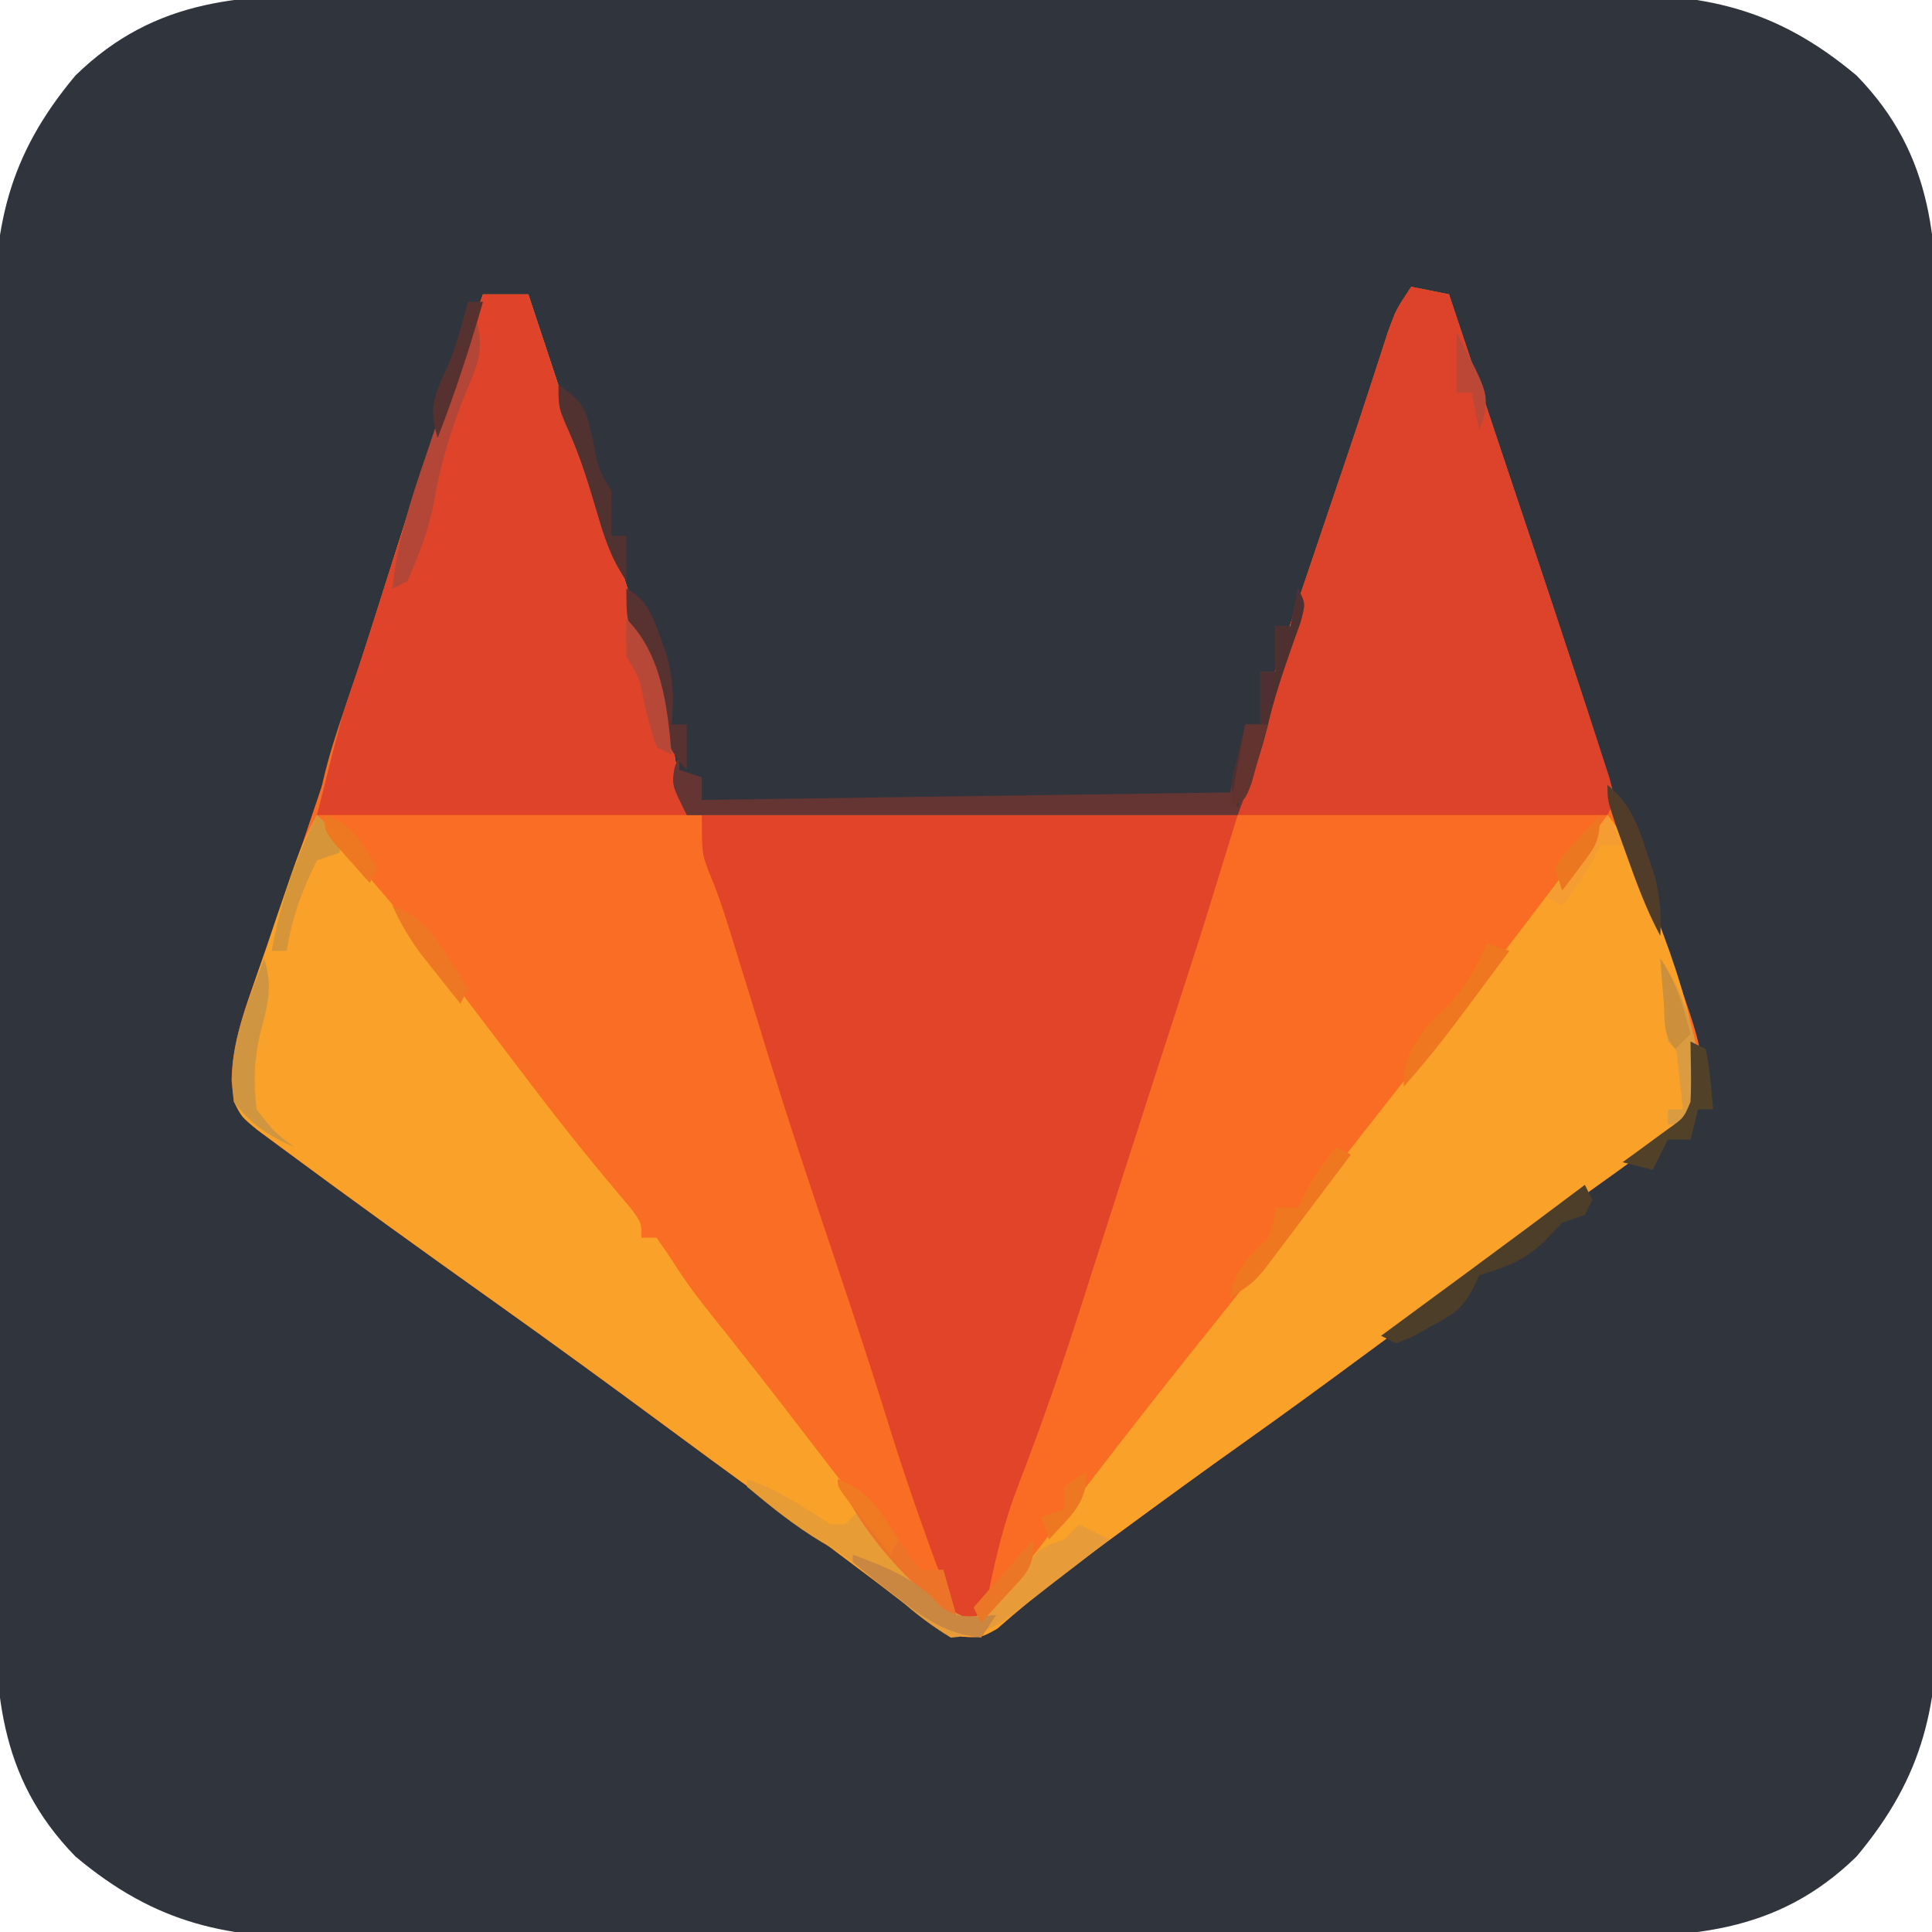
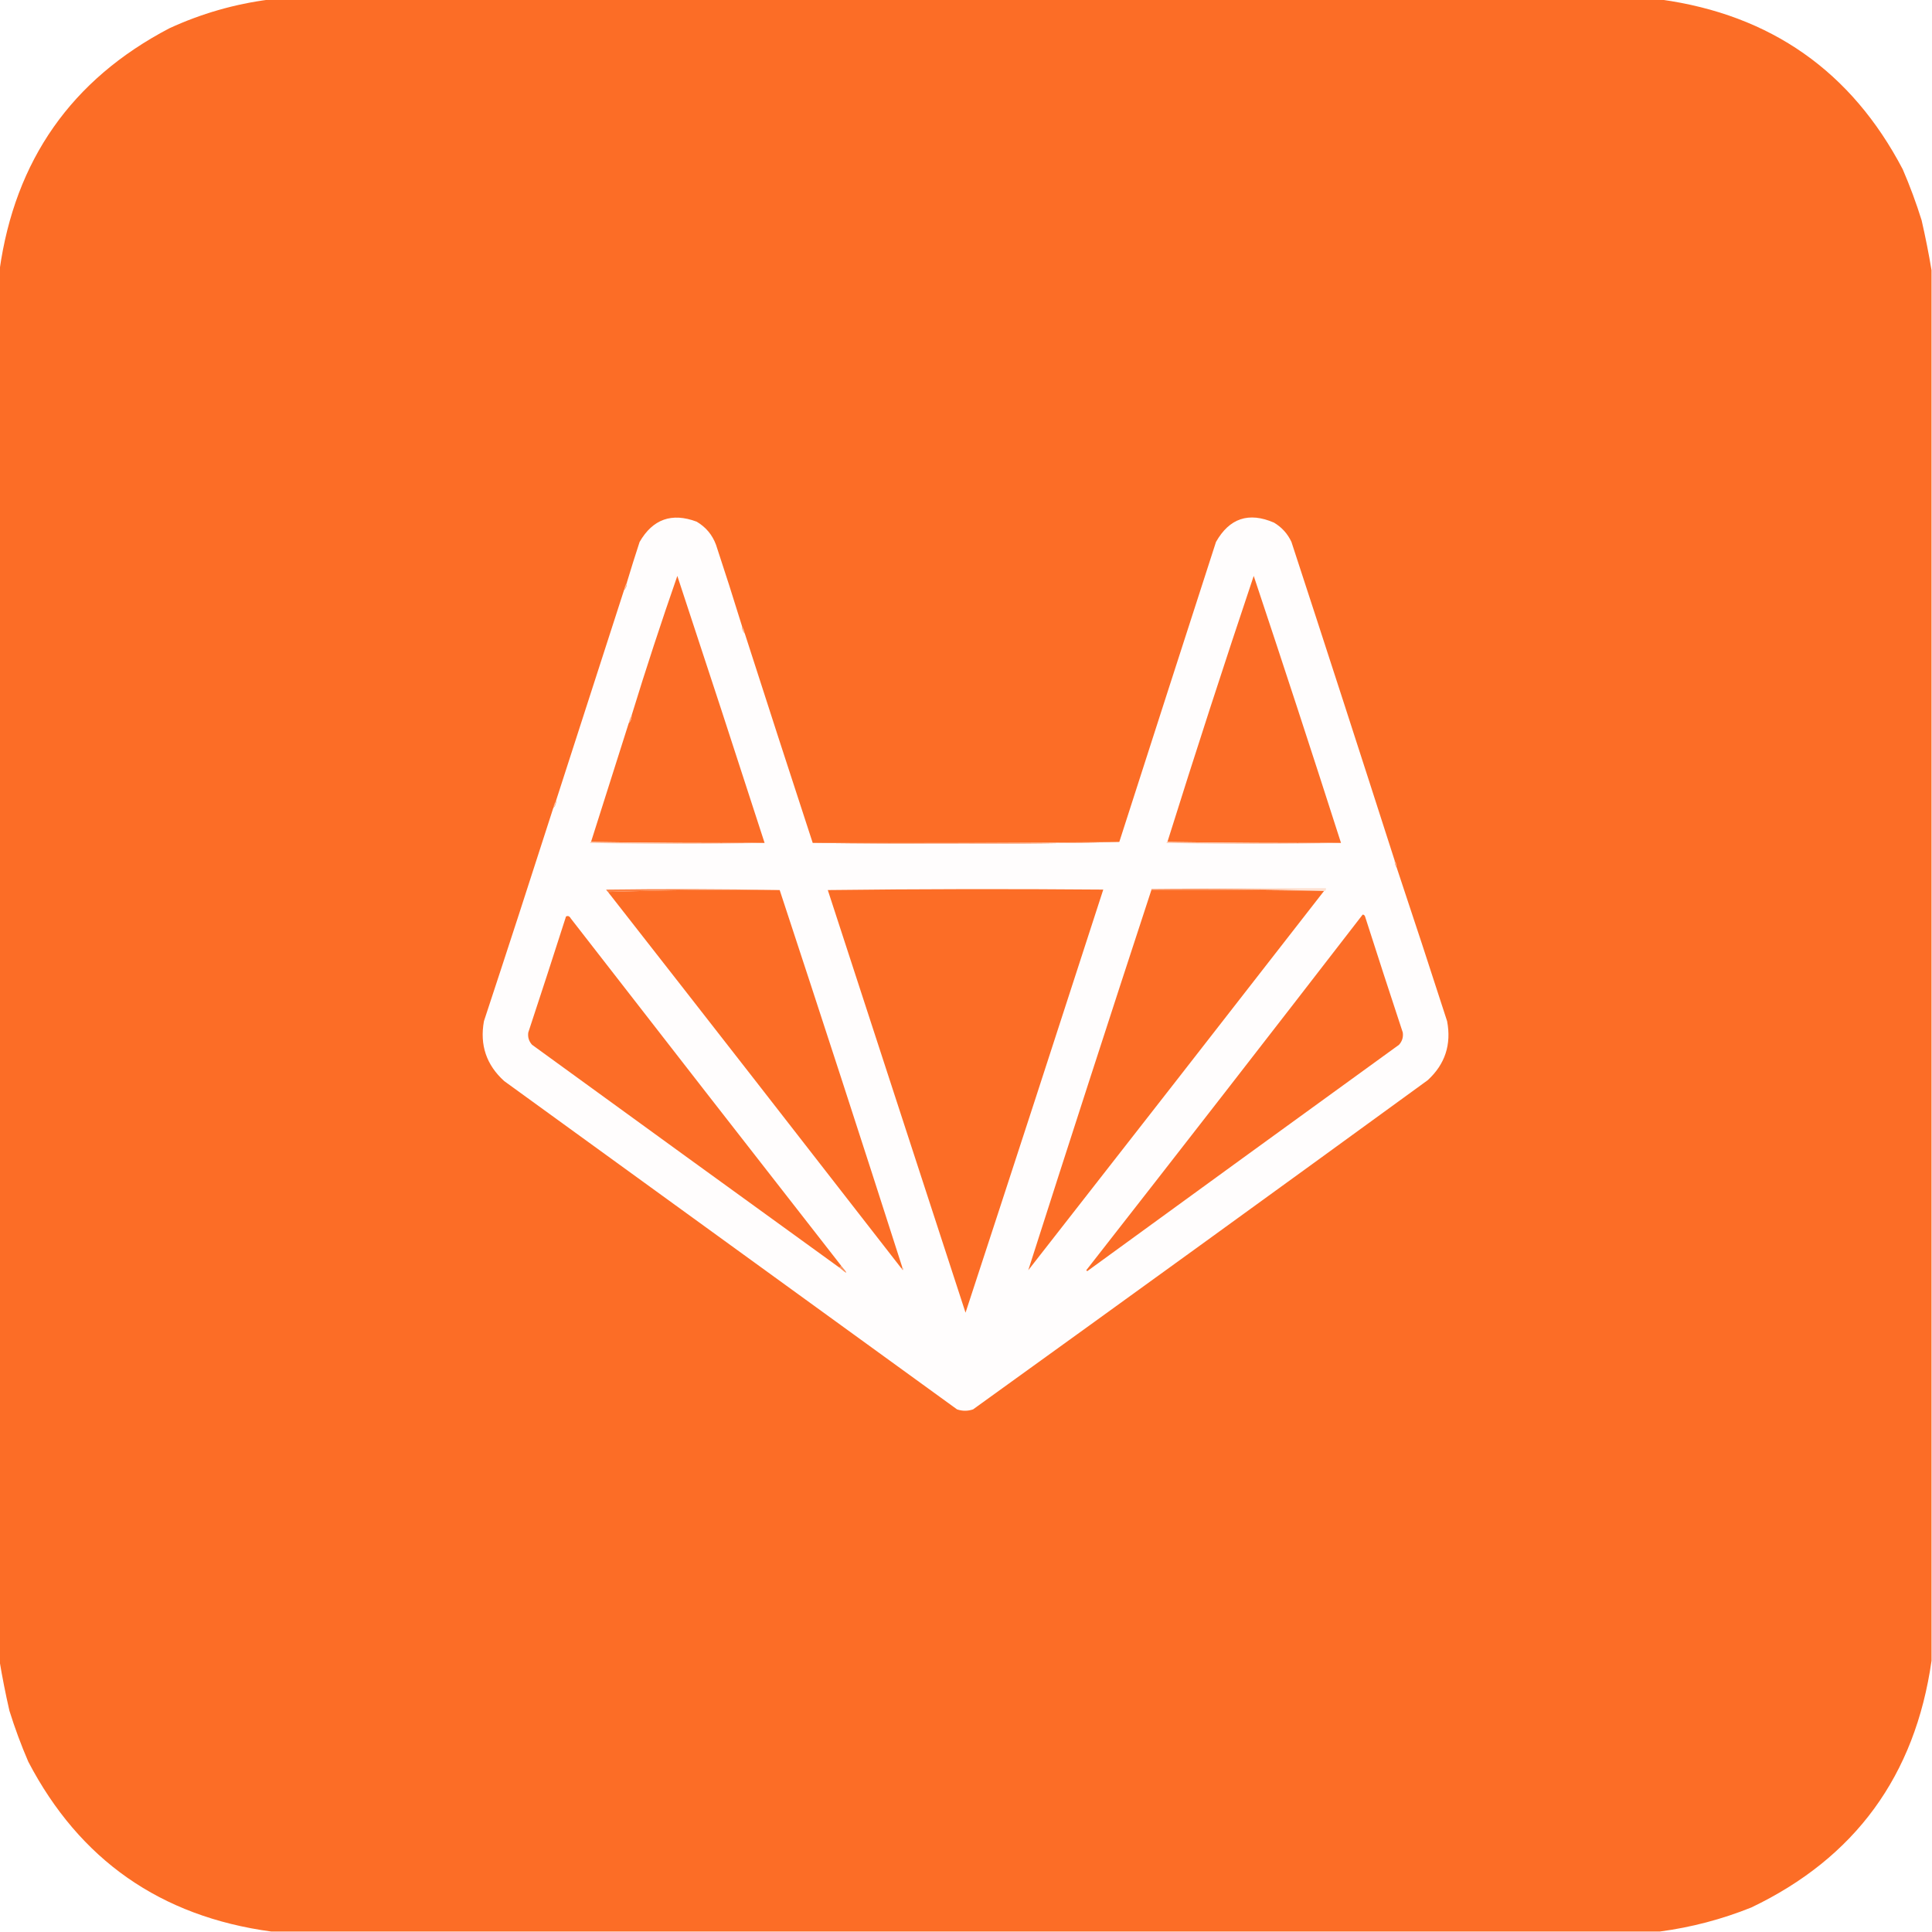
- <svg xmlns="http://www.w3.org/2000/svg" version="1.1" width="256" height="256">
-   <path d="M0 0 C1.972 -0.008 3.945 -0.019 5.917 -0.031 C11.248 -0.058 16.578 -0.054 21.909 -0.042 C26.369 -0.035 30.83 -0.043 35.29 -0.052 C45.818 -0.072 56.345 -0.066 66.873 -0.044 C77.712 -0.022 88.55 -0.039 99.389 -0.077 C108.717 -0.108 118.045 -0.116 127.372 -0.105 C132.934 -0.099 138.495 -0.1 144.057 -0.124 C149.288 -0.146 154.518 -0.138 159.75 -0.107 C161.662 -0.101 163.574 -0.105 165.486 -0.12 C179.167 -0.218 188.576 1.593 199.399 10.663 C209.862 21.388 210.131 33.121 210.062 47.264 C210.07 49.236 210.08 51.209 210.093 53.181 C210.12 58.512 210.115 63.842 210.103 69.173 C210.096 73.633 210.105 78.094 210.113 82.554 C210.133 93.082 210.128 103.61 210.105 114.137 C210.083 124.976 210.101 135.814 210.139 146.653 C210.17 155.981 210.178 165.309 210.167 174.636 C210.16 180.198 210.162 185.759 210.186 191.321 C210.207 196.552 210.199 201.782 210.169 207.014 C210.162 208.926 210.166 210.838 210.181 212.751 C210.279 226.431 208.468 235.84 199.399 246.663 C188.673 257.127 176.941 257.396 162.797 257.326 C160.825 257.334 158.853 257.345 156.881 257.357 C151.55 257.384 146.22 257.379 140.889 257.367 C136.428 257.36 131.968 257.369 127.507 257.377 C116.979 257.397 106.452 257.392 95.924 257.37 C85.085 257.347 74.247 257.365 63.408 257.403 C54.08 257.434 44.753 257.442 35.425 257.431 C29.863 257.424 24.302 257.426 18.741 257.45 C13.51 257.471 8.279 257.463 3.048 257.433 C1.136 257.427 -0.777 257.43 -2.689 257.445 C-16.369 257.544 -25.779 255.732 -36.601 246.663 C-47.065 235.937 -47.334 224.205 -47.264 210.062 C-47.273 208.089 -47.283 206.117 -47.296 204.145 C-47.323 198.814 -47.318 193.484 -47.306 188.153 C-47.299 183.692 -47.307 179.232 -47.316 174.771 C-47.336 164.244 -47.33 153.716 -47.308 143.188 C-47.286 132.35 -47.303 121.511 -47.341 110.672 C-47.372 101.345 -47.38 92.017 -47.369 82.689 C-47.363 77.128 -47.365 71.566 -47.389 66.005 C-47.41 60.774 -47.402 55.543 -47.371 50.312 C-47.365 48.4 -47.369 46.487 -47.384 44.575 C-47.482 30.895 -45.671 21.485 -36.601 10.663 C-25.876 0.199 -14.143 -0.07 0 0 Z " fill="#30353D" transform="translate(46.60132,-0.6628418)" />
-   <path d="M0 0 C1.65 0.33 3.3 0.66 5 1 C6.441 5.324 7.883 9.648 9.324 13.973 C9.544 14.631 9.763 15.29 9.99 15.969 C10.479 17.436 10.967 18.902 11.456 20.369 C12.928 24.789 14.405 29.208 15.887 33.625 C19.705 45.019 23.438 56.434 27.054 67.893 C28.914 73.746 30.89 79.536 33.001 85.303 C38.965 101.677 38.965 101.677 38 108 C36.25 110.688 36.25 110.688 33 113 C31.935 113.799 31.935 113.799 30.848 114.613 C28.509 116.354 26.145 118.053 23.768 119.741 C20.334 122.186 16.918 124.657 13.5 127.125 C12.737 127.675 11.974 128.225 11.188 128.792 C5.515 132.888 -0.123 137.029 -5.75 141.188 C-11.136 145.169 -16.537 149.124 -22 153 C-27.645 157.008 -33.237 161.085 -38.812 165.188 C-39.589 165.758 -40.366 166.328 -41.166 166.916 C-42.3 167.752 -42.3 167.752 -43.457 168.605 C-44.578 169.428 -44.578 169.428 -45.721 170.267 C-47.312 171.477 -48.87 172.732 -50.4 174.018 C-51.569 174.993 -51.569 174.993 -52.762 175.988 C-53.456 176.588 -54.151 177.188 -54.866 177.806 C-57 179 -57 179 -59.499 178.868 C-62.179 177.938 -64 176.832 -66.258 175.121 C-67.042 174.534 -67.827 173.947 -68.635 173.342 C-69.457 172.713 -70.278 172.085 -71.125 171.438 C-72.846 170.144 -74.568 168.851 -76.289 167.559 C-77.111 166.937 -77.932 166.316 -78.778 165.675 C-81.33 163.751 -83.908 161.868 -86.5 160 C-90.623 157.012 -94.722 153.994 -98.817 150.969 C-106.303 145.439 -113.817 139.956 -121.402 134.562 C-131.013 127.727 -140.587 120.834 -150.062 113.812 C-151.002 113.118 -151.942 112.423 -152.91 111.707 C-155.588 109.519 -155.93 108.613 -156.32 105.176 C-156.226 99.252 -153.81 93.713 -151.875 88.188 C-151.462 86.978 -151.049 85.769 -150.623 84.524 C-149.424 81.013 -148.212 77.506 -147 74 C-145.97 70.982 -144.949 67.961 -143.938 64.938 C-143.707 64.251 -143.477 63.565 -143.24 62.858 C-140.68 55.157 -138.34 47.387 -135.969 39.626 C-131.989 26.632 -127.767 13.73 -123 1 C-121.02 1 -119.04 1 -117 1 C-116.804 1.594 -116.607 2.189 -116.405 2.801 C-115.501 5.534 -114.594 8.267 -113.688 11 C-113.224 12.402 -113.224 12.402 -112.752 13.832 C-111.387 17.942 -110.01 22.037 -108.461 26.082 C-106.755 30.556 -105.349 35.114 -103.938 39.688 C-102.095 45.761 -102.095 45.761 -99.883 51.703 C-98.819 54.472 -98.378 57.132 -97.938 60.062 C-97.42 63.453 -96.834 66.666 -96 70 C-71.91 70 -47.82 70 -23 70 C-21.68 64.72 -20.36 59.44 -19 54 C-18.093 51 -17.177 48.048 -16.16 45.09 C-15.911 44.349 -15.662 43.608 -15.406 42.845 C-14.631 40.54 -13.847 38.239 -13.062 35.938 C-12.544 34.403 -12.027 32.869 -11.51 31.334 C-10.499 28.336 -9.484 25.339 -8.465 22.343 C-7.484 19.45 -6.523 16.551 -5.578 13.645 C-5.353 12.957 -5.128 12.269 -4.896 11.56 C-4.286 9.689 -3.681 7.816 -3.076 5.944 C-2 3 -2 3 0 0 Z " fill="#FA6C24" transform="translate(187,38)" />
-   <path d="M0 0 C1.98 0 3.96 0 6 0 C6.196 0.594 6.393 1.189 6.595 1.801 C7.499 4.534 8.406 7.267 9.312 10 C9.776 11.402 9.776 11.402 10.248 12.832 C11.613 16.942 12.99 21.037 14.539 25.082 C16.245 29.556 17.651 34.114 19.062 38.688 C20.905 44.761 20.905 44.761 23.117 50.703 C24.181 53.472 24.622 56.132 25.062 59.062 C25.58 62.453 26.166 65.666 27 69 C51.09 69 75.18 69 100 69 C95.5 83.626 95.5 83.626 93.809 88.855 C93.236 90.629 93.236 90.629 92.651 92.439 C92.051 94.295 92.051 94.295 91.438 96.188 C90.782 98.211 90.128 100.235 89.473 102.259 C89.017 103.666 88.562 105.073 88.106 106.48 C86.676 110.902 85.253 115.325 83.838 119.751 C82.877 122.754 81.913 125.756 80.949 128.757 C80.492 130.182 80.037 131.607 79.583 133.032 C76.937 141.336 74.134 149.542 70.976 157.667 C69.148 162.412 67.995 167.026 67 172 C66.368 173.35 65.708 174.688 65 176 C61.133 175.459 59.619 173.857 57.125 170.938 C56.428 170.122 55.73 169.306 55.012 168.465 C52.789 165.742 50.651 162.978 48.58 160.139 C47.008 158.01 45.398 155.918 43.77 153.832 C42.849 152.652 42.849 152.652 41.91 151.448 C41.28 150.64 40.65 149.832 40 149 C38.786 147.442 37.573 145.883 36.359 144.324 C35.764 143.559 35.168 142.794 34.555 142.006 C33.959 141.241 33.364 140.476 32.75 139.688 C31.833 138.511 31.833 138.511 30.898 137.311 C30.308 136.552 29.718 135.793 29.109 135.012 C28.583 134.336 28.057 133.66 27.515 132.964 C27.015 132.316 26.515 131.668 26 131 C25.441 130.299 24.882 129.597 24.306 128.874 C23 127 23 127 23 125 C22.34 125 21.68 125 21 125 C19.416 123.138 17.951 121.274 16.5 119.312 C15.594 118.111 14.688 116.909 13.781 115.707 C13.318 115.089 12.856 114.471 12.379 113.834 C10.277 111.038 8.138 108.269 6 105.5 C3.482 102.231 0.968 98.96 -1.535 95.68 C-5.567 90.404 -9.643 85.181 -13.875 80.062 C-14.962 78.717 -14.962 78.717 -16.07 77.344 C-17.883 75.076 -17.883 75.076 -19.555 73.406 C-20.75 72.062 -20.75 72.062 -22 69 C-21.217 62.609 -18.867 56.596 -16.832 50.519 C-15.604 46.801 -14.428 43.066 -13.246 39.333 C-9.574 27.741 -5.723 16.229 -1.629 4.78 C-1.068 3.193 -0.532 1.597 0 0 Z " fill="#FA6D24" transform="translate(64,39)" />
-   <path d="M0 0 C0.516 0.66 1.031 1.32 1.562 2 C3.373 4.229 5.211 6.364 7.125 8.5 C12.047 14.099 16.496 20.065 21 26 C23.185 28.877 25.373 31.752 27.562 34.625 C28.111 35.346 28.659 36.066 29.224 36.809 C33.181 41.988 37.265 47.03 41.488 51.996 C43 54 43 54 43 56 C43.66 56 44.32 56 45 56 C45.978 57.403 46.946 58.813 47.862 60.257 C49.763 63.169 51.958 65.846 54.125 68.562 C55.107 69.803 56.089 71.044 57.07 72.285 C57.562 72.907 58.053 73.528 58.56 74.168 C60.73 76.928 62.866 79.713 65 82.5 C68.625 87.225 72.269 91.934 75.938 96.625 C76.398 97.217 76.859 97.81 77.334 98.42 C80.408 102.452 80.408 102.452 84 106 C86.441 106.3 86.441 106.3 89 105 C91.221 102.727 93.078 100.516 95 98 C95.732 97.055 96.464 96.11 97.219 95.137 C98.915 92.943 100.602 90.743 102.285 88.539 C108.11 80.927 114.056 73.407 120.062 65.938 C123.464 61.699 126.782 57.4 130.087 53.086 C133.114 49.14 136.172 45.219 139.25 41.312 C149.995 27.661 160.631 13.94 171 0 C174.705 4.543 176.223 9.582 178.125 15.062 C178.664 16.543 178.664 16.543 179.215 18.053 C181.489 24.554 183.273 31.048 183 38 C181.25 40.688 181.25 40.688 178 43 C176.935 43.799 176.935 43.799 175.848 44.613 C173.509 46.354 171.145 48.053 168.768 49.741 C165.334 52.186 161.918 54.657 158.5 57.125 C157.737 57.675 156.974 58.225 156.188 58.792 C150.515 62.888 144.877 67.029 139.25 71.188 C133.864 75.169 128.463 79.124 123 83 C117.355 87.008 111.763 91.085 106.188 95.188 C105.411 95.758 104.634 96.328 103.834 96.916 C103.078 97.474 102.322 98.031 101.543 98.605 C100.796 99.154 100.049 99.702 99.279 100.267 C97.688 101.477 96.13 102.732 94.6 104.018 C93.821 104.668 93.041 105.318 92.238 105.988 C91.544 106.588 90.849 107.188 90.134 107.806 C88 109 88 109 85.501 108.868 C82.821 107.938 81 106.832 78.742 105.121 C77.958 104.534 77.173 103.947 76.365 103.342 C75.543 102.713 74.722 102.085 73.875 101.438 C72.154 100.144 70.432 98.851 68.711 97.559 C67.889 96.937 67.068 96.316 66.222 95.675 C63.67 93.751 61.092 91.868 58.5 90 C54.377 87.012 50.278 83.994 46.183 80.969 C38.697 75.439 31.183 69.956 23.598 64.562 C13.987 57.727 4.413 50.834 -5.062 43.812 C-6.002 43.118 -6.942 42.423 -7.91 41.707 C-10 40 -10 40 -11 38 C-11.278 33.064 -10.691 29.215 -9.102 24.551 C-8.705 23.373 -8.307 22.196 -7.898 20.982 C-7.478 19.771 -7.058 18.56 -6.625 17.312 C-6.213 16.09 -5.8 14.867 -5.375 13.607 C-2.053 3.85 -2.053 3.85 0 0 Z " fill="#F9A129" transform="translate(42,108)" />
-   <path d="M0 0 C23.43 0 46.86 0 71 0 C66.5 14.626 66.5 14.626 64.809 19.855 C64.236 21.629 64.236 21.629 63.651 23.439 C63.251 24.676 62.85 25.913 62.438 27.188 C61.782 29.211 61.128 31.235 60.473 33.259 C60.017 34.666 59.562 36.073 59.106 37.48 C57.676 41.902 56.253 46.325 54.838 50.751 C53.877 53.754 52.913 56.756 51.949 59.757 C51.492 61.182 51.037 62.607 50.583 64.032 C47.937 72.336 45.134 80.542 41.976 88.667 C40.148 93.412 38.995 98.026 38 103 C37.368 104.35 36.708 105.688 36 107 C35.34 107 34.68 107 34 107 C30.568 98.177 27.401 89.325 24.607 80.28 C21.55 70.438 18.243 60.68 14.958 50.912 C12.182 42.644 9.528 34.349 7 26 C6.13 23.165 5.254 20.332 4.375 17.5 C4.171 16.837 3.968 16.175 3.758 15.492 C2.895 12.715 2.006 10.015 0.852 7.344 C0 5 0 5 0 0 Z " fill="#E14428" transform="translate(93,108)" />
-   <path d="M0 0 C1.98 0 3.96 0 6 0 C6.196 0.594 6.393 1.189 6.595 1.801 C7.499 4.534 8.406 7.267 9.312 10 C9.776 11.402 9.776 11.402 10.248 12.832 C11.613 16.942 12.99 21.037 14.539 25.082 C16.245 29.556 17.651 34.114 19.062 38.688 C20.905 44.761 20.905 44.761 23.117 50.703 C24.181 53.472 24.622 56.132 25.062 59.062 C25.58 62.453 26.166 65.666 27 69 C10.83 69 -5.34 69 -22 69 C-18.719 55.876 -18.719 55.876 -16.795 50.315 C-15.888 47.674 -15.043 45.018 -14.203 42.355 C-10.215 29.754 -6.08 17.226 -1.629 4.78 C-1.068 3.193 -0.532 1.597 0 0 Z " fill="#DF442A" transform="translate(64,39)" />
-   <path d="M0 0 C2.475 0.495 2.475 0.495 5 1 C6.441 5.324 7.883 9.648 9.324 13.973 C9.544 14.632 9.764 15.292 9.99 15.971 C10.477 17.43 10.963 18.89 11.449 20.349 C12.959 24.881 14.473 29.412 15.992 33.941 C18.008 39.957 20.01 45.976 22 52 C22.284 52.857 22.567 53.713 22.859 54.596 C23.603 56.853 24.335 59.113 25.062 61.375 C25.466 62.62 25.869 63.865 26.285 65.148 C27 68 27 68 26 70 C9.83 70 -6.34 70 -23 70 C-18.404 51.618 -18.404 51.618 -16.16 45.09 C-15.911 44.349 -15.662 43.608 -15.406 42.845 C-14.631 40.54 -13.847 38.239 -13.062 35.938 C-12.544 34.403 -12.027 32.869 -11.51 31.334 C-10.499 28.336 -9.484 25.339 -8.465 22.343 C-7.484 19.45 -6.523 16.551 -5.578 13.645 C-5.353 12.957 -5.128 12.269 -4.896 11.56 C-4.286 9.689 -3.681 7.816 -3.076 5.944 C-2 3 -2 3 0 0 Z " fill="#DD432A" transform="translate(187,38)" />
-   <path d="M0 0 C1 2 1 2 0.293 4.539 C-0.072 5.557 -0.437 6.576 -0.812 7.625 C-2.041 11.149 -3.222 14.613 -4.062 18.25 C-5 22 -5 22 -8 30 C-32.09 30 -56.18 30 -81 30 C-83 26 -83 26 -82.625 23.75 C-82.419 23.172 -82.213 22.595 -82 22 C-82 22.66 -82 23.32 -82 24 C-81.01 24.33 -80.02 24.66 -79 25 C-79 25.99 -79 26.98 -79 28 C-44.35 27.505 -44.35 27.505 -9 27 C-8.01 22.545 -8.01 22.545 -7 18 C-6.34 18 -5.68 18 -5 18 C-5 15.69 -5 13.38 -5 11 C-4.34 11 -3.68 11 -3 11 C-3 9.02 -3 7.04 -3 5 C-2.34 5 -1.68 5 -1 5 C-0.67 3.35 -0.34 1.7 0 0 Z " fill="#653533" transform="translate(172,78)" />
-   <path d="M0 0 C4.118 1.453 7.38 3.587 11 6 C11.66 6 12.32 6 13 6 C13.66 5.34 14.32 4.68 15 4 C16.104 5.39 16.104 5.39 17.23 6.809 C18.215 8.019 19.201 9.228 20.188 10.438 C20.67 11.049 21.153 11.661 21.65 12.291 C23.846 14.958 25.427 16.74 28.605 18.184 C31.164 18.225 31.164 18.225 33.133 16.164 C33.79 15.326 34.448 14.488 35.125 13.625 C38.735 9.088 38.735 9.088 42 8 C42.66 7.34 43.32 6.68 44 6 C45.32 6.66 46.64 7.32 48 8 C45.449 9.994 42.882 11.967 40.312 13.938 C39.231 14.783 39.231 14.783 38.127 15.646 C37.421 16.185 36.715 16.723 35.988 17.277 C35.022 18.024 35.022 18.024 34.036 18.785 C31.642 20.214 29.773 20.747 27 21 C24.785 19.644 23.017 18.354 21.062 16.688 C19.927 15.763 18.788 14.841 17.648 13.922 C17.058 13.442 16.467 12.962 15.858 12.467 C12.132 9.526 8.214 6.847 4.319 4.137 C2.863 3.114 1.429 2.06 0 1 C0 0.67 0 0.34 0 0 Z " fill="#E79B39" transform="translate(99,196)" />
-   <path d="M0 0 C0.33 0.66 0.66 1.32 1 2 C0.67 2.66 0.34 3.32 0 4 C-0.99 4.33 -1.98 4.66 -3 5 C-3.763 5.804 -4.526 6.609 -5.312 7.438 C-8.211 10.201 -10.28 10.76 -14 12 C-14.295 12.621 -14.59 13.243 -14.895 13.883 C-16.316 16.605 -17.818 17.371 -20.5 18.812 C-21.294 19.252 -22.088 19.692 -22.906 20.145 C-23.597 20.427 -24.288 20.709 -25 21 C-25.66 20.67 -26.32 20.34 -27 20 C-26.466 19.607 -25.933 19.215 -25.383 18.81 C-22.922 16.999 -20.461 15.187 -18 13.375 C-17.161 12.758 -16.322 12.14 -15.457 11.504 C-10.285 7.695 -5.131 3.864 0 0 Z " fill="#4D3E29" transform="translate(210,157)" />
-   <path d="M0 0 C1.269 4.139 0.395 6.134 -1.312 10.125 C-3.295 15.001 -4.644 19.534 -5.539 24.703 C-6.273 28.359 -7.509 31.583 -9 35 C-9.99 35.495 -9.99 35.495 -11 36 C-10.377 29.866 -8.626 24.379 -6.625 18.562 C-6.169 17.208 -6.169 17.208 -5.703 15.826 C-3.902 10.511 -1.999 5.244 0 0 Z " fill="#B44637" transform="translate(63,42)" />
-   <path d="M0 0 C4.118 1.453 7.38 3.587 11 6 C11.66 6 12.32 6 13 6 C13.66 5.34 14.32 4.68 15 4 C16.006 5.12 17.005 6.246 18 7.375 C18.557 8.001 19.114 8.628 19.688 9.273 C21 11 21 11 21 13 C12.59 10.898 6.538 6.553 0 1 C0 0.67 0 0.34 0 0 Z " fill="#E79C35" transform="translate(99,196)" />
-   <path d="M0 0 C1.177 3.72 0.505 6.1 -0.5 9.848 C-1.344 13.482 -1.43 16.256 -1 20 C1.333 23.003 1.333 23.003 4 25 C0.609 23.547 -1.76 21.959 -4 19 C-5.117 12.296 -2.292 6.232 0 0 Z " fill="#D09540" transform="translate(35,127)" />
-   <path d="M0 0 C1 2 1 2 0.293 4.539 C-0.072 5.557 -0.437 6.576 -0.812 7.625 C-2.049 11.171 -3.228 14.651 -4.062 18.312 C-5.038 22.148 -6.356 25.413 -8 29 C-9.316 26.367 -8.748 25.198 -8.062 22.375 C-7.868 21.558 -7.673 20.74 -7.473 19.898 C-7.317 19.272 -7.161 18.645 -7 18 C-6.34 18 -5.68 18 -5 18 C-5 15.69 -5 13.38 -5 11 C-4.34 11 -3.68 11 -3 11 C-3 9.02 -3 7.04 -3 5 C-2.34 5 -1.68 5 -1 5 C-0.67 3.35 -0.34 1.7 0 0 Z " fill="#4F3030" transform="translate(172,78)" />
-   <path d="M0 0 C0.66 0.33 1.32 0.66 2 1 C-0.097 3.797 -2.204 6.587 -4.312 9.375 C-4.907 10.169 -5.502 10.963 -6.115 11.781 C-6.692 12.542 -7.269 13.302 -7.863 14.086 C-8.392 14.788 -8.921 15.489 -9.466 16.212 C-11 18 -11 18 -14 20 C-13.449 16.145 -11.686 14.686 -9 12 C-8.213 9.862 -8.213 9.862 -8 8 C-7.01 8 -6.02 8 -5 8 C-4.732 7.423 -4.464 6.845 -4.188 6.25 C-2.983 3.967 -1.592 2.026 0 0 Z " fill="#EF7720" transform="translate(177,152)" />
-   <path d="M0 0 C4.868 1.862 6.622 5.647 9.316 9.883 C9.872 10.581 10.428 11.28 11 12 C11.99 12 12.98 12 14 12 C14.66 14.31 15.32 16.62 16 19 C9.373 13.726 3.603 7.769 0 0 Z " fill="#ED7329" transform="translate(111,196)" />
-   <path d="M0 0 C3.629 2.419 3.648 3.446 4.625 7.562 C5.237 11.079 5.237 11.079 7 14 C7.041 16 7.043 18 7 20 C7.66 20 8.32 20 9 20 C9 21.98 9 23.96 9 26 C6.914 22.87 6.104 20.346 5.062 16.75 C3.956 13.028 2.853 9.414 1.25 5.875 C0 3 0 3 0 0 Z " fill="#523131" transform="translate(74,51)" />
-   <path d="M0 0 C3.618 5.427 5.799 12.45 5 19 C4.34 19.99 3.68 20.98 3 22 C2.34 22 1.68 22 1 22 C1 21.34 1 20.68 1 20 C1.66 20 2.32 20 3 20 C2.856 18.701 2.711 17.401 2.562 16.062 C2.441 14.966 2.441 14.966 2.316 13.848 C2.181 11.989 2.181 11.989 1 11 C0.766 9.151 0.587 7.295 0.438 5.438 C0.354 4.426 0.27 3.414 0.184 2.371 C0.123 1.589 0.062 0.806 0 0 Z " fill="#DB9C41" transform="translate(220,127)" />
-   <path d="M0 0 C3.321 1.66 3.884 5.005 5.18 8.344 C6.242 11.784 6.31 14.433 6 18 C6.66 18 7.32 18 8 18 C8 19.98 8 21.96 8 24 C4.894 20.752 4.365 17.568 3.539 13.312 C3.024 11.103 2.323 9.242 1.375 7.188 C0 4 0 4 0 0 Z " fill="#583231" transform="translate(83,78)" />
-   <path d="M0 0 C4.226 1.57 8.457 3.189 11.438 6.688 C13.823 8.691 16.004 8.2 19 8 C18.01 9.485 18.01 9.485 17 11 C12.301 10.512 9.301 8.337 5.688 5.5 C5.138 5.084 4.588 4.667 4.021 4.238 C2.656 3.19 1.325 2.099 0 1 C0 0.67 0 0.34 0 0 Z " fill="#CA8741" transform="translate(113,206)" />
-   <path d="M0 0 C0.66 0.33 1.32 0.66 2 1 C2.594 3.649 2.742 6.292 3 9 C2.34 9 1.68 9 1 9 C0.67 10.32 0.34 11.64 0 13 C-0.99 13 -1.98 13 -3 13 C-3.66 14.32 -4.32 15.64 -5 17 C-6.32 16.67 -7.64 16.34 -9 16 C-8.434 15.59 -7.868 15.18 -7.285 14.758 C-6.185 13.95 -6.185 13.95 -5.062 13.125 C-3.966 12.324 -3.966 12.324 -2.848 11.508 C-0.889 10.12 -0.889 10.12 0 8 C0.069 6.627 0.085 5.25 0.062 3.875 C0.042 2.596 0.021 1.317 0 0 Z " fill="#514129" transform="translate(224,138)" />
-   <path d="M0 0 C0.99 0.33 1.98 0.66 3 1 C-6.41 13.67 -6.41 13.67 -11 19 C-11 15.299 -10.09 14.027 -8 11 C-7.175 10.196 -6.35 9.391 -5.5 8.562 C-2.882 5.879 -1.506 3.409 0 0 Z " fill="#EE7720" transform="translate(197,125)" />
-   <path d="M0 0 C1.5 1.375 1.5 1.375 3 3 C3 3.66 3 4.32 3 5 C2.01 5.33 1.02 5.66 0 6 C-1.964 9.927 -3.342 13.657 -4 18 C-4.66 18 -5.32 18 -6 18 C-4.838 11.533 -2.875 5.904 0 0 Z " fill="#D7953A" transform="translate(42,108)" />
-   <path d="M0 0 C3.049 2.534 3.975 5.15 5.188 8.875 C5.704 10.418 5.704 10.418 6.23 11.992 C6.953 14.816 7.155 17.105 7 20 C5.076 16.422 3.739 12.697 2.375 8.875 C1.929 7.635 1.483 6.395 1.023 5.117 C0 2 0 2 0 0 Z " fill="#513C29" transform="translate(213,104)" />
-   <path d="M0 0 C4.711 4.711 5.433 11.646 6 18 C5.34 17.67 4.68 17.34 4 17 C3.184 14.531 3.184 14.531 2.438 11.5 C1.792 7.952 1.792 7.952 0 5 C-0.041 3.334 -0.043 1.666 0 0 Z " fill="#B74837" transform="translate(83,82)" />
-   <path d="M0 0 C0.66 0 1.32 0 2 0 C0.235 6.107 -1.696 12.074 -4 18 C-5.218 14.249 -4.518 12.448 -2.836 8.883 C-1.557 6.002 -0.807 3.044 0 0 Z " fill="#56312F" transform="translate(62,40)" />
-   <path d="M0 0 C0 3.779 -0.997 4.461 -3.5 7.188 C-4.475 8.261 -4.475 8.261 -5.469 9.355 C-5.974 9.898 -6.479 10.441 -7 11 C-7.33 10.34 -7.66 9.68 -8 9 C-6.855 7.687 -5.709 6.375 -4.562 5.062 C-3.924 4.332 -3.286 3.601 -2.629 2.848 C-1.775 1.879 -0.913 0.913 0 0 Z " fill="#EB7625" transform="translate(137,204)" />
-   <path d="M0 0 C3.686 1.459 5.161 3.302 7.25 6.625 C8.031 7.851 8.031 7.851 8.828 9.102 C9.215 9.728 9.602 10.355 10 11 C9.67 11.66 9.34 12.32 9 13 C7.871 11.587 6.747 10.169 5.625 8.75 C4.999 7.961 4.372 7.172 3.727 6.359 C2.211 4.288 1.058 2.329 0 0 Z " fill="#ED7722" transform="translate(52,120)" />
-   <path d="M0 0 C0.66 1.32 1.32 2.64 2 4 C1.01 4 0.02 4 -1 4 C-1.268 4.577 -1.536 5.155 -1.812 5.75 C-3.017 8.033 -4.408 9.974 -6 12 C-6.66 11.67 -7.32 11.34 -8 11 C-5.36 7.37 -2.72 3.74 0 0 Z " fill="#F59C33" transform="translate(213,108)" />
-   <path d="M0 0 C4.206 1.502 5.739 4.286 8 8 C7.67 8.66 7.34 9.32 7 10 C5.83 8.523 4.664 7.043 3.5 5.562 C2.85 4.739 2.201 3.915 1.531 3.066 C0 1 0 1 0 0 Z " fill="#F07A21" transform="translate(111,196)" />
-   <path d="M0 0 C2.19 3.285 2.998 6.207 4 10 C3.34 10.66 2.68 11.32 2 12 C0.26 10.26 0.628 7.806 0.438 5.438 C0.354 4.426 0.27 3.414 0.184 2.371 C0.123 1.589 0.062 0.806 0 0 Z " fill="#CC8F3B" transform="translate(220,127)" />
-   <path d="M0 0 C4.159 8.021 4.159 8.021 3.625 11.312 C3.419 11.869 3.212 12.426 3 13 C2.67 11.35 2.34 9.7 2 8 C1.34 8 0.68 8 0 8 C0 5.36 0 2.72 0 0 Z " fill="#BB4836" transform="translate(193,44)" />
-   <path d="M0 0 C0 4.39 -2.128 5.769 -5 9 C-5.33 8.01 -5.66 7.02 -6 6 C-5.01 5.67 -4.02 5.34 -3 5 C-3 4.01 -3 3.02 -3 2 C-2.01 1.34 -1.02 0.68 0 0 Z " fill="#EE7821" transform="translate(144,195)" />
-   <path d="M0 0 C0.99 0 1.98 0 3 0 C2.551 1.648 2.091 3.294 1.625 4.938 C1.37 5.854 1.115 6.771 0.852 7.715 C0 10 0 10 -2 11 C-1.34 7.37 -0.68 3.74 0 0 Z " fill="#62332F" transform="translate(165,96)" />
-   <path d="M0 0 C0 3.396 -0.522 4.066 -2.5 6.688 C-2.964 7.31 -3.428 7.933 -3.906 8.574 C-4.267 9.045 -4.628 9.515 -5 10 C-5.33 9.01 -5.66 8.02 -6 7 C-4.785 5.176 -4.785 5.176 -3.062 3.312 C-2.497 2.69 -1.931 2.067 -1.348 1.426 C-0.903 0.955 -0.458 0.485 0 0 Z " fill="#EC7721" transform="translate(212,108)" />
-   <path d="M0 0 C4 1.333 4.838 3.496 7 7 C6.67 7.66 6.34 8.32 6 9 C4.994 7.88 3.995 6.754 3 5.625 C2.443 4.999 1.886 4.372 1.312 3.727 C0 2 0 2 0 0 Z " fill="#EE7721" transform="translate(43,108)" />
+ <svg xmlns="http://www.w3.org/2000/svg" viewBox="0 0 128 128" version="1.1">
+   <g id="surface1">
+     <path style=" stroke:none;fill-rule:evenodd;fill:rgb(98.824%,42.745%,14.902%);fill-opacity:1;" d="M 17.844 -0.031 C 48.574 -0.031 79.301 -0.031 110.031 -0.031 C 117.32 0.98 122.664 4.73 126.062 11.219 C 126.535 12.316 126.953 13.441 127.312 14.594 C 127.566 15.699 127.785 16.801 127.969 17.906 C 127.969 48.613 127.969 79.324 127.969 110.031 C 126.883 117.641 122.906 123.09 116.031 126.375 C 114.074 127.16 112.055 127.691 109.969 127.969 C 79.301 127.969 48.637 127.969 17.969 127.969 C 10.637 126.973 5.273 123.223 1.875 116.719 C 1.402 115.621 0.984 114.496 0.625 113.344 C 0.371 112.238 0.152 111.133 -0.031 110.031 C -0.031 79.324 -0.031 48.613 -0.031 17.906 C 0.992 10.609 4.742 5.266 11.219 1.875 C 13.332 0.902 15.543 0.266 17.844 -0.031 Z M 17.844 -0.031 " />
+     <path style=" stroke:none;fill-rule:evenodd;fill:rgb(100%,99.216%,99.216%);fill-opacity:1;" d="M 49.156 41.469 C 49.148 41.668 49.211 41.836 49.344 41.969 C 50.832 46.598 52.332 51.223 53.844 55.844 C 57.219 55.887 60.605 55.906 64 55.906 C 67.406 55.906 70.793 55.863 74.156 55.781 C 76.285 49.156 78.422 42.531 80.562 35.906 C 81.453 34.332 82.734 33.902 84.406 34.625 C 84.922 34.934 85.309 35.359 85.562 35.906 C 87.863 42.941 90.145 49.984 92.406 57.031 C 92.402 57.195 92.441 57.344 92.531 57.469 C 93.664 60.859 94.777 64.254 95.875 67.656 C 96.168 69.199 95.742 70.504 94.594 71.562 C 84.57 78.859 74.527 86.129 64.469 93.375 C 64.113 93.496 63.762 93.496 63.406 93.375 C 53.406 86.125 43.406 78.875 33.406 71.625 C 32.223 70.555 31.777 69.234 32.062 67.656 C 33.613 62.953 35.145 58.242 36.656 53.531 C 36.789 53.398 36.852 53.23 36.844 53.031 C 38.344 48.387 39.844 43.742 41.344 39.094 C 41.477 38.961 41.539 38.793 41.531 38.594 C 41.801 37.695 42.082 36.801 42.375 35.906 C 43.25 34.391 44.508 33.945 46.156 34.562 C 46.766 34.922 47.191 35.43 47.438 36.094 C 48.031 37.883 48.602 39.672 49.156 41.469 Z M 49.156 41.469 " />
+     <path style=" stroke:none;fill-rule:evenodd;fill:rgb(98.824%,42.745%,15.294%);fill-opacity:1;" d="M 50.656 55.844 C 46.812 55.863 42.98 55.844 39.156 55.781 C 39.988 53.156 40.824 50.531 41.656 47.906 C 41.789 47.773 41.852 47.605 41.844 47.406 C 42.797 44.301 43.809 41.219 44.875 38.156 C 46.82 44.043 48.746 49.938 50.656 55.844 Z M 50.656 55.844 " />
+     <path style=" stroke:none;fill-rule:evenodd;fill:rgb(98.824%,42.745%,15.294%);fill-opacity:1;" d="M 88.844 55.844 C 85 55.863 81.168 55.844 77.344 55.781 C 79.191 49.887 81.098 44.012 83.062 38.156 C 85.023 44.035 86.949 49.93 88.844 55.844 Z M 88.844 55.844 " />
+     <path style=" stroke:none;fill-rule:evenodd;fill:rgb(100%,77.647%,66.667%);fill-opacity:1;" d="M 41.531 38.594 C 41.539 38.793 41.477 38.961 41.344 39.094 C 41.383 38.914 41.445 38.746 41.531 38.594 Z M 41.531 38.594 " />
+     <path style=" stroke:none;fill-rule:evenodd;fill:rgb(100%,77.647%,66.667%);fill-opacity:1;" d="M 49.156 41.469 C 49.242 41.621 49.305 41.789 49.344 41.969 C 49.211 41.836 49.148 41.668 49.156 41.469 Z M 49.156 41.469 " />
+     <path style=" stroke:none;fill-rule:evenodd;fill:rgb(100%,63.922%,46.275%);fill-opacity:1;" d="M 41.844 47.406 C 41.852 47.605 41.789 47.773 41.656 47.906 C 41.695 47.727 41.758 47.559 41.844 47.406 Z M 41.844 47.406 " />
+     <path style=" stroke:none;fill-rule:evenodd;fill:rgb(100%,78.039%,67.059%);fill-opacity:1;" d="M 36.844 53.031 C 36.852 53.23 36.789 53.398 36.656 53.531 C 36.695 53.352 36.758 53.184 36.844 53.031 Z M 36.844 53.031 " />
+     <path style=" stroke:none;fill-rule:evenodd;fill:rgb(99.608%,77.647%,66.667%);fill-opacity:1;" d="M 39.156 55.781 C 42.98 55.844 46.812 55.863 50.656 55.844 C 46.812 55.926 42.957 55.926 39.094 55.844 C 39.102 55.805 39.121 55.785 39.156 55.781 Z M 39.156 55.781 " />
+     <path style=" stroke:none;fill-rule:evenodd;fill:rgb(99.608%,78.039%,67.059%);fill-opacity:1;" d="M 74.156 55.781 C 70.793 55.863 67.406 55.906 64 55.906 C 60.605 55.906 57.219 55.887 53.844 55.844 C 60.617 55.863 67.391 55.844 74.156 55.781 Z M 74.156 55.781 " />
+     <path style=" stroke:none;fill-rule:evenodd;fill:rgb(99.608%,77.647%,66.667%);fill-opacity:1;" d="M 77.344 55.781 C 81.168 55.844 85 55.863 88.844 55.844 C 85 55.926 81.145 55.926 77.281 55.844 C 77.289 55.805 77.309 55.785 77.344 55.781 Z M 77.344 55.781 " />
+     <path style=" stroke:none;fill-rule:evenodd;fill:rgb(100%,75.294%,63.529%);fill-opacity:1;" d="M 92.406 57.031 C 92.496 57.156 92.535 57.305 92.531 57.469 C 92.441 57.344 92.402 57.195 92.406 57.031 Z M 92.406 57.031 " />
+     <path style=" stroke:none;fill-rule:evenodd;fill:rgb(99.608%,88.627%,82.745%);fill-opacity:1;" d="M 76.281 58.906 C 80.125 58.844 83.98 58.824 87.844 58.844 C 87.859 58.926 87.836 58.988 87.781 59.031 C 83.969 58.906 80.137 58.863 76.281 58.906 Z M 76.281 58.906 " />
+     <path style=" stroke:none;fill-rule:evenodd;fill:rgb(99.216%,50.98%,27.059%);fill-opacity:1;" d="M 51.656 58.969 C 47.844 58.926 44.051 58.969 40.281 59.094 C 40.234 59.051 40.191 59 40.156 58.938 C 44 58.887 47.832 58.895 51.656 58.969 Z M 51.656 58.969 " />
+     <path style=" stroke:none;fill-rule:evenodd;fill:rgb(98.824%,42.745%,14.902%);fill-opacity:1;" d="M 54.844 58.969 C 60.918 58.895 67 58.887 73.094 58.938 C 70.07 68.285 67.031 77.629 63.969 86.969 C 60.922 77.629 57.883 68.297 54.844 58.969 Z M 54.844 58.969 " />
+     <path style=" stroke:none;fill-rule:evenodd;fill:rgb(99.216%,50.98%,27.059%);fill-opacity:1;" d="M 76.281 58.969 C 76.281 58.949 76.281 58.926 76.281 58.906 C 80.137 58.863 83.969 58.906 87.781 59.031 C 87.762 59.031 87.738 59.031 87.719 59.031 C 83.918 58.969 80.105 58.949 76.281 58.969 Z M 76.281 58.969 " />
+     <path style=" stroke:none;fill-rule:evenodd;fill:rgb(98.824%,42.745%,14.902%);fill-opacity:1;" d="M 51.656 58.969 C 54.395 67.285 57.105 75.617 59.781 83.969 C 59.781 84.012 59.762 84.031 59.719 84.031 C 53.254 75.707 46.777 67.395 40.281 59.094 C 44.051 58.969 47.844 58.926 51.656 58.969 Z M 51.656 58.969 " />
+     <path style=" stroke:none;fill-rule:evenodd;fill:rgb(98.824%,42.745%,14.902%);fill-opacity:1;" d="M 76.281 58.969 C 80.105 58.949 83.918 58.969 87.719 59.031 C 81.199 67.414 74.668 75.789 68.125 84.156 C 70.812 75.758 73.531 67.359 76.281 58.969 Z M 76.281 58.969 " />
+     <path style=" stroke:none;fill-rule:evenodd;fill:rgb(98.824%,42.745%,15.294%);fill-opacity:1;" d="M 55.719 83.844 C 55.719 83.926 55.676 83.969 55.594 83.969 C 48.809 79.062 42.027 74.145 35.25 69.219 C 35.039 68.984 34.957 68.715 35 68.406 C 35.844 65.848 36.68 63.285 37.5 60.719 C 37.629 60.656 37.734 60.699 37.812 60.844 C 43.77 68.52 49.738 76.188 55.719 83.844 Z M 55.719 83.844 " />
+     <path style=" stroke:none;fill-rule:evenodd;fill:rgb(98.824%,42.745%,15.294%);fill-opacity:1;" d="M 90.281 60.594 C 90.359 60.598 90.41 60.641 90.438 60.719 C 91.258 63.285 92.094 65.848 92.938 68.406 C 92.98 68.715 92.898 68.984 92.688 69.219 C 85.797 74.211 78.91 79.211 72.031 84.219 C 72.012 84.199 71.988 84.176 71.969 84.156 C 78.102 76.316 84.203 68.465 90.281 60.594 Z M 90.281 60.594 " />
+     <path style=" stroke:none;fill-rule:evenodd;fill:rgb(99.608%,56.471%,35.294%);fill-opacity:1;" d="M 55.719 83.844 C 56.219 84.426 56.176 84.469 55.594 83.969 C 55.676 83.969 55.719 83.926 55.719 83.844 Z M 55.719 83.844 " />
+     <path style=" stroke:none;fill-rule:evenodd;fill:rgb(99.216%,68.235%,52.941%);fill-opacity:1;" d="M 59.781 83.969 C 59.848 84.016 59.859 84.078 59.812 84.156 C 59.77 84.121 59.738 84.082 59.719 84.031 C 59.762 84.031 59.781 84.012 59.781 83.969 Z M 59.781 83.969 " />
+   </g>
</svg>
